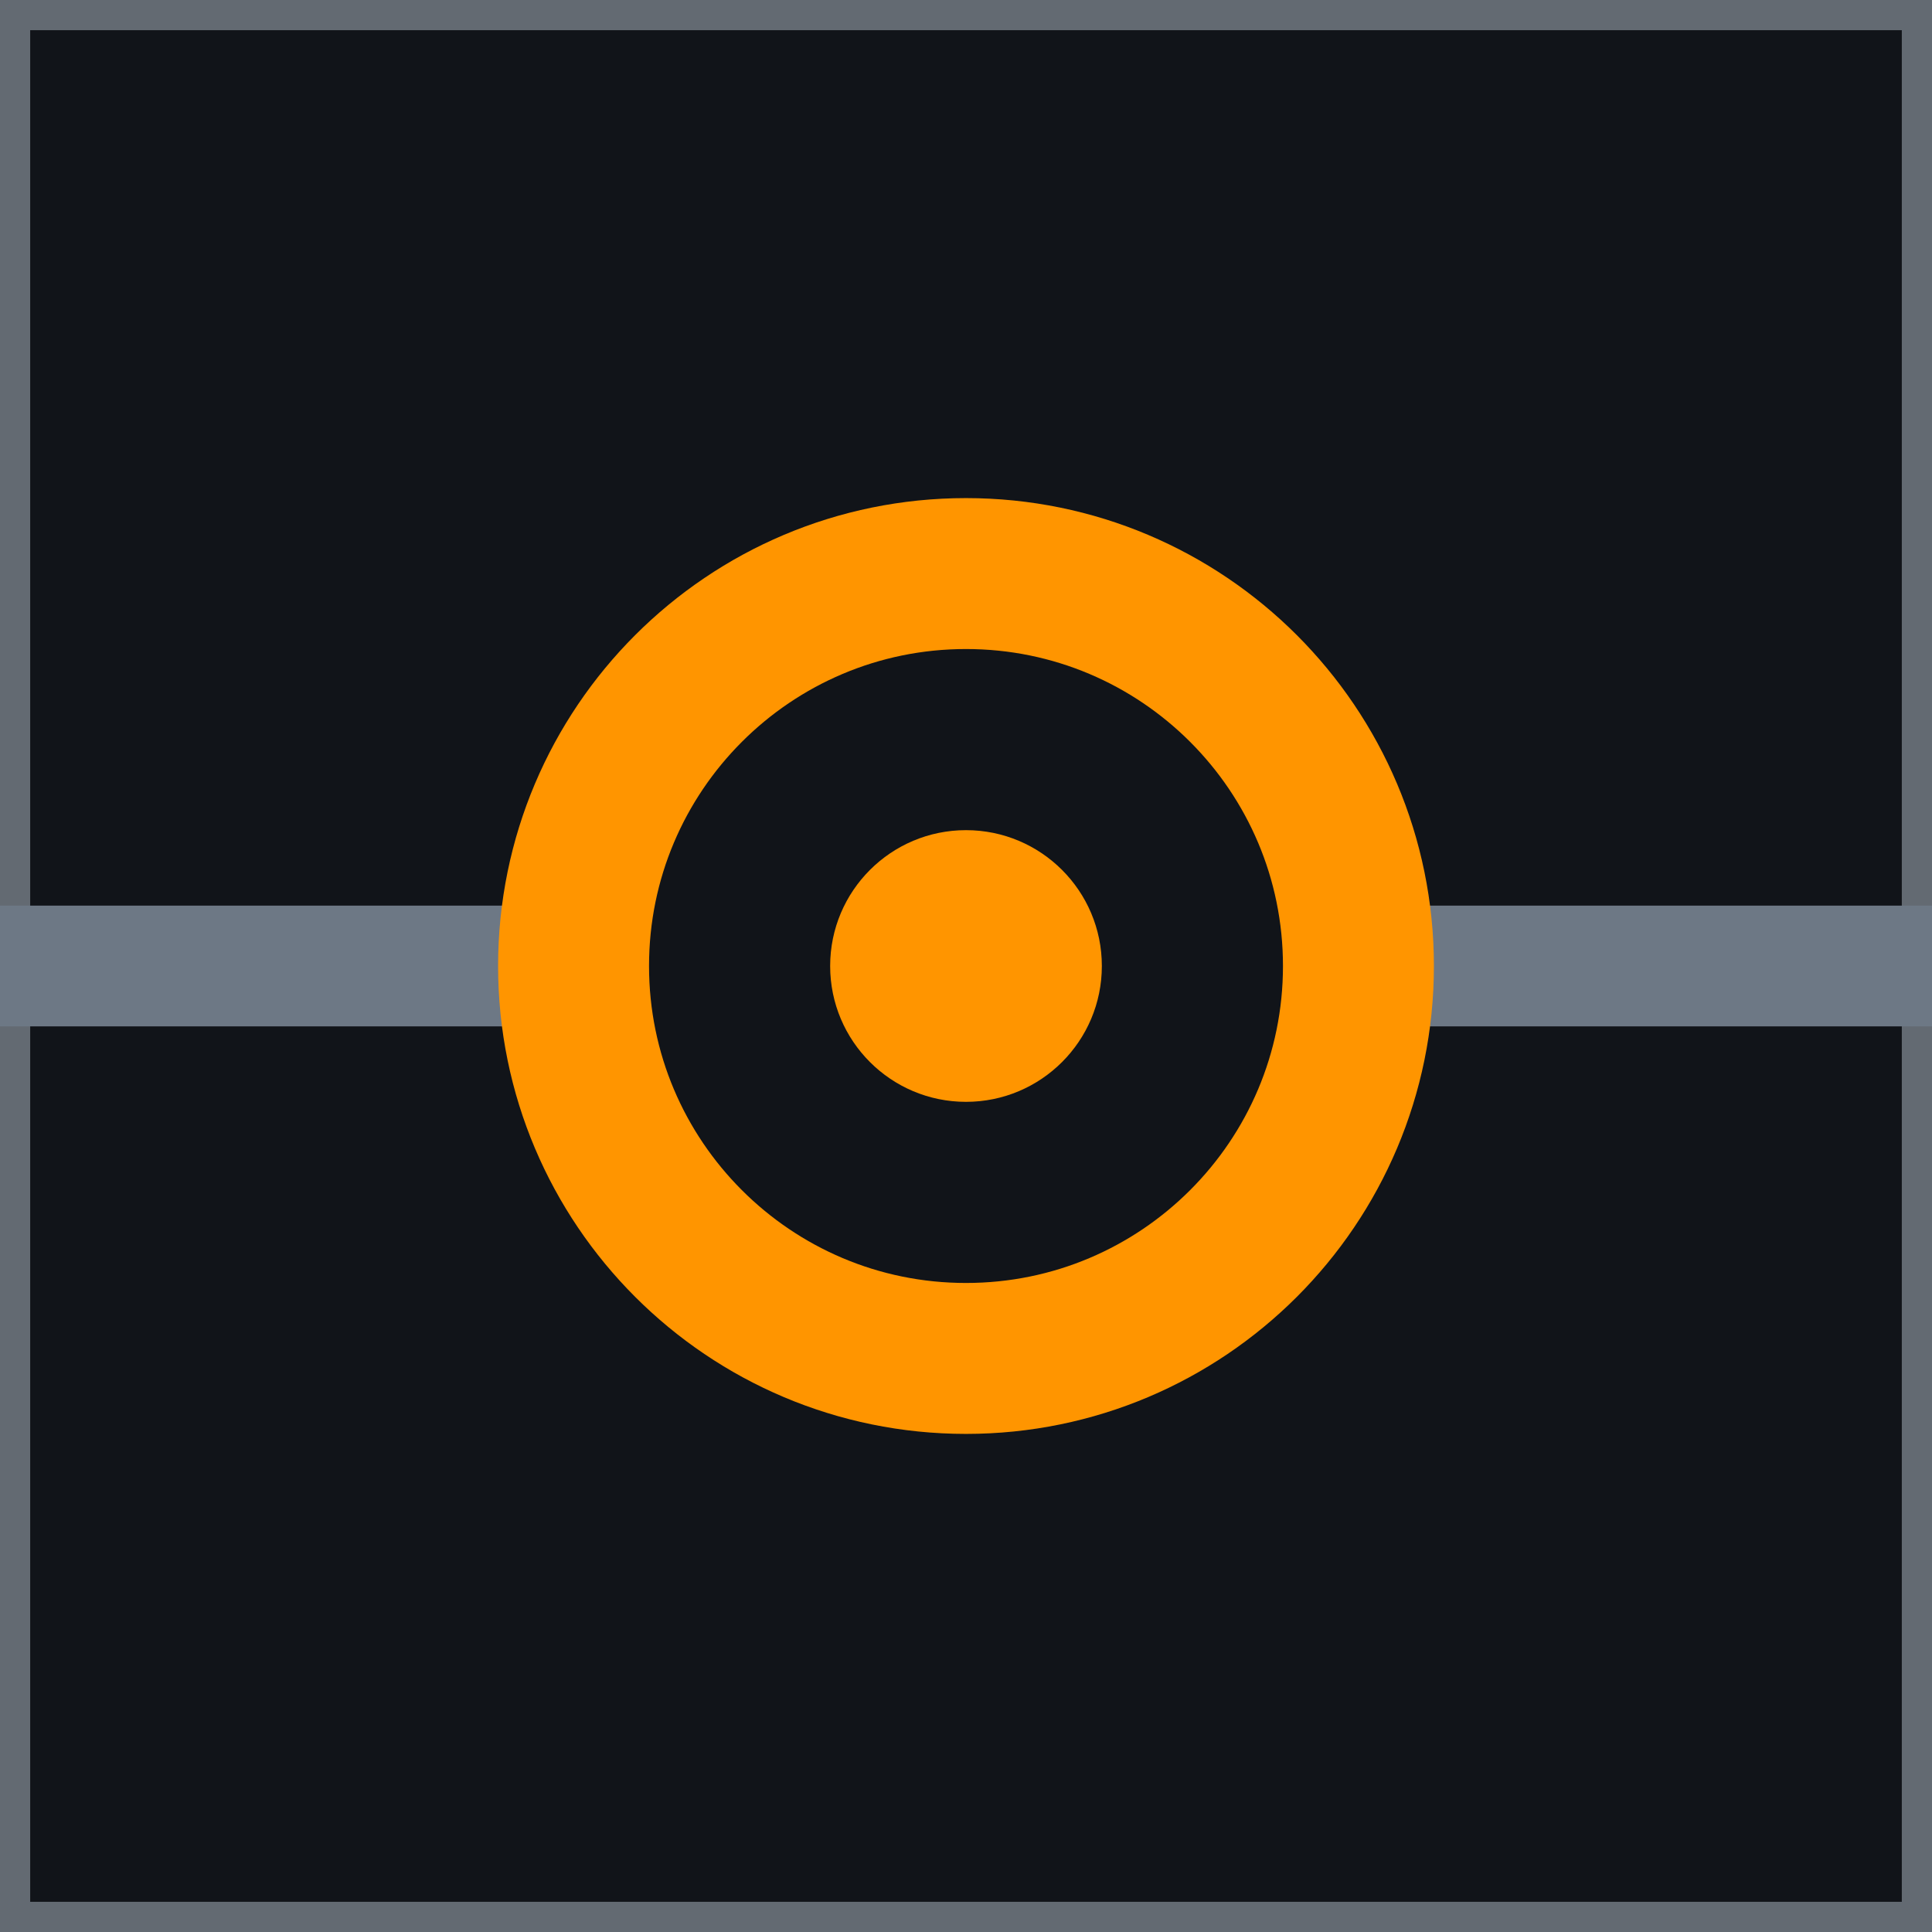
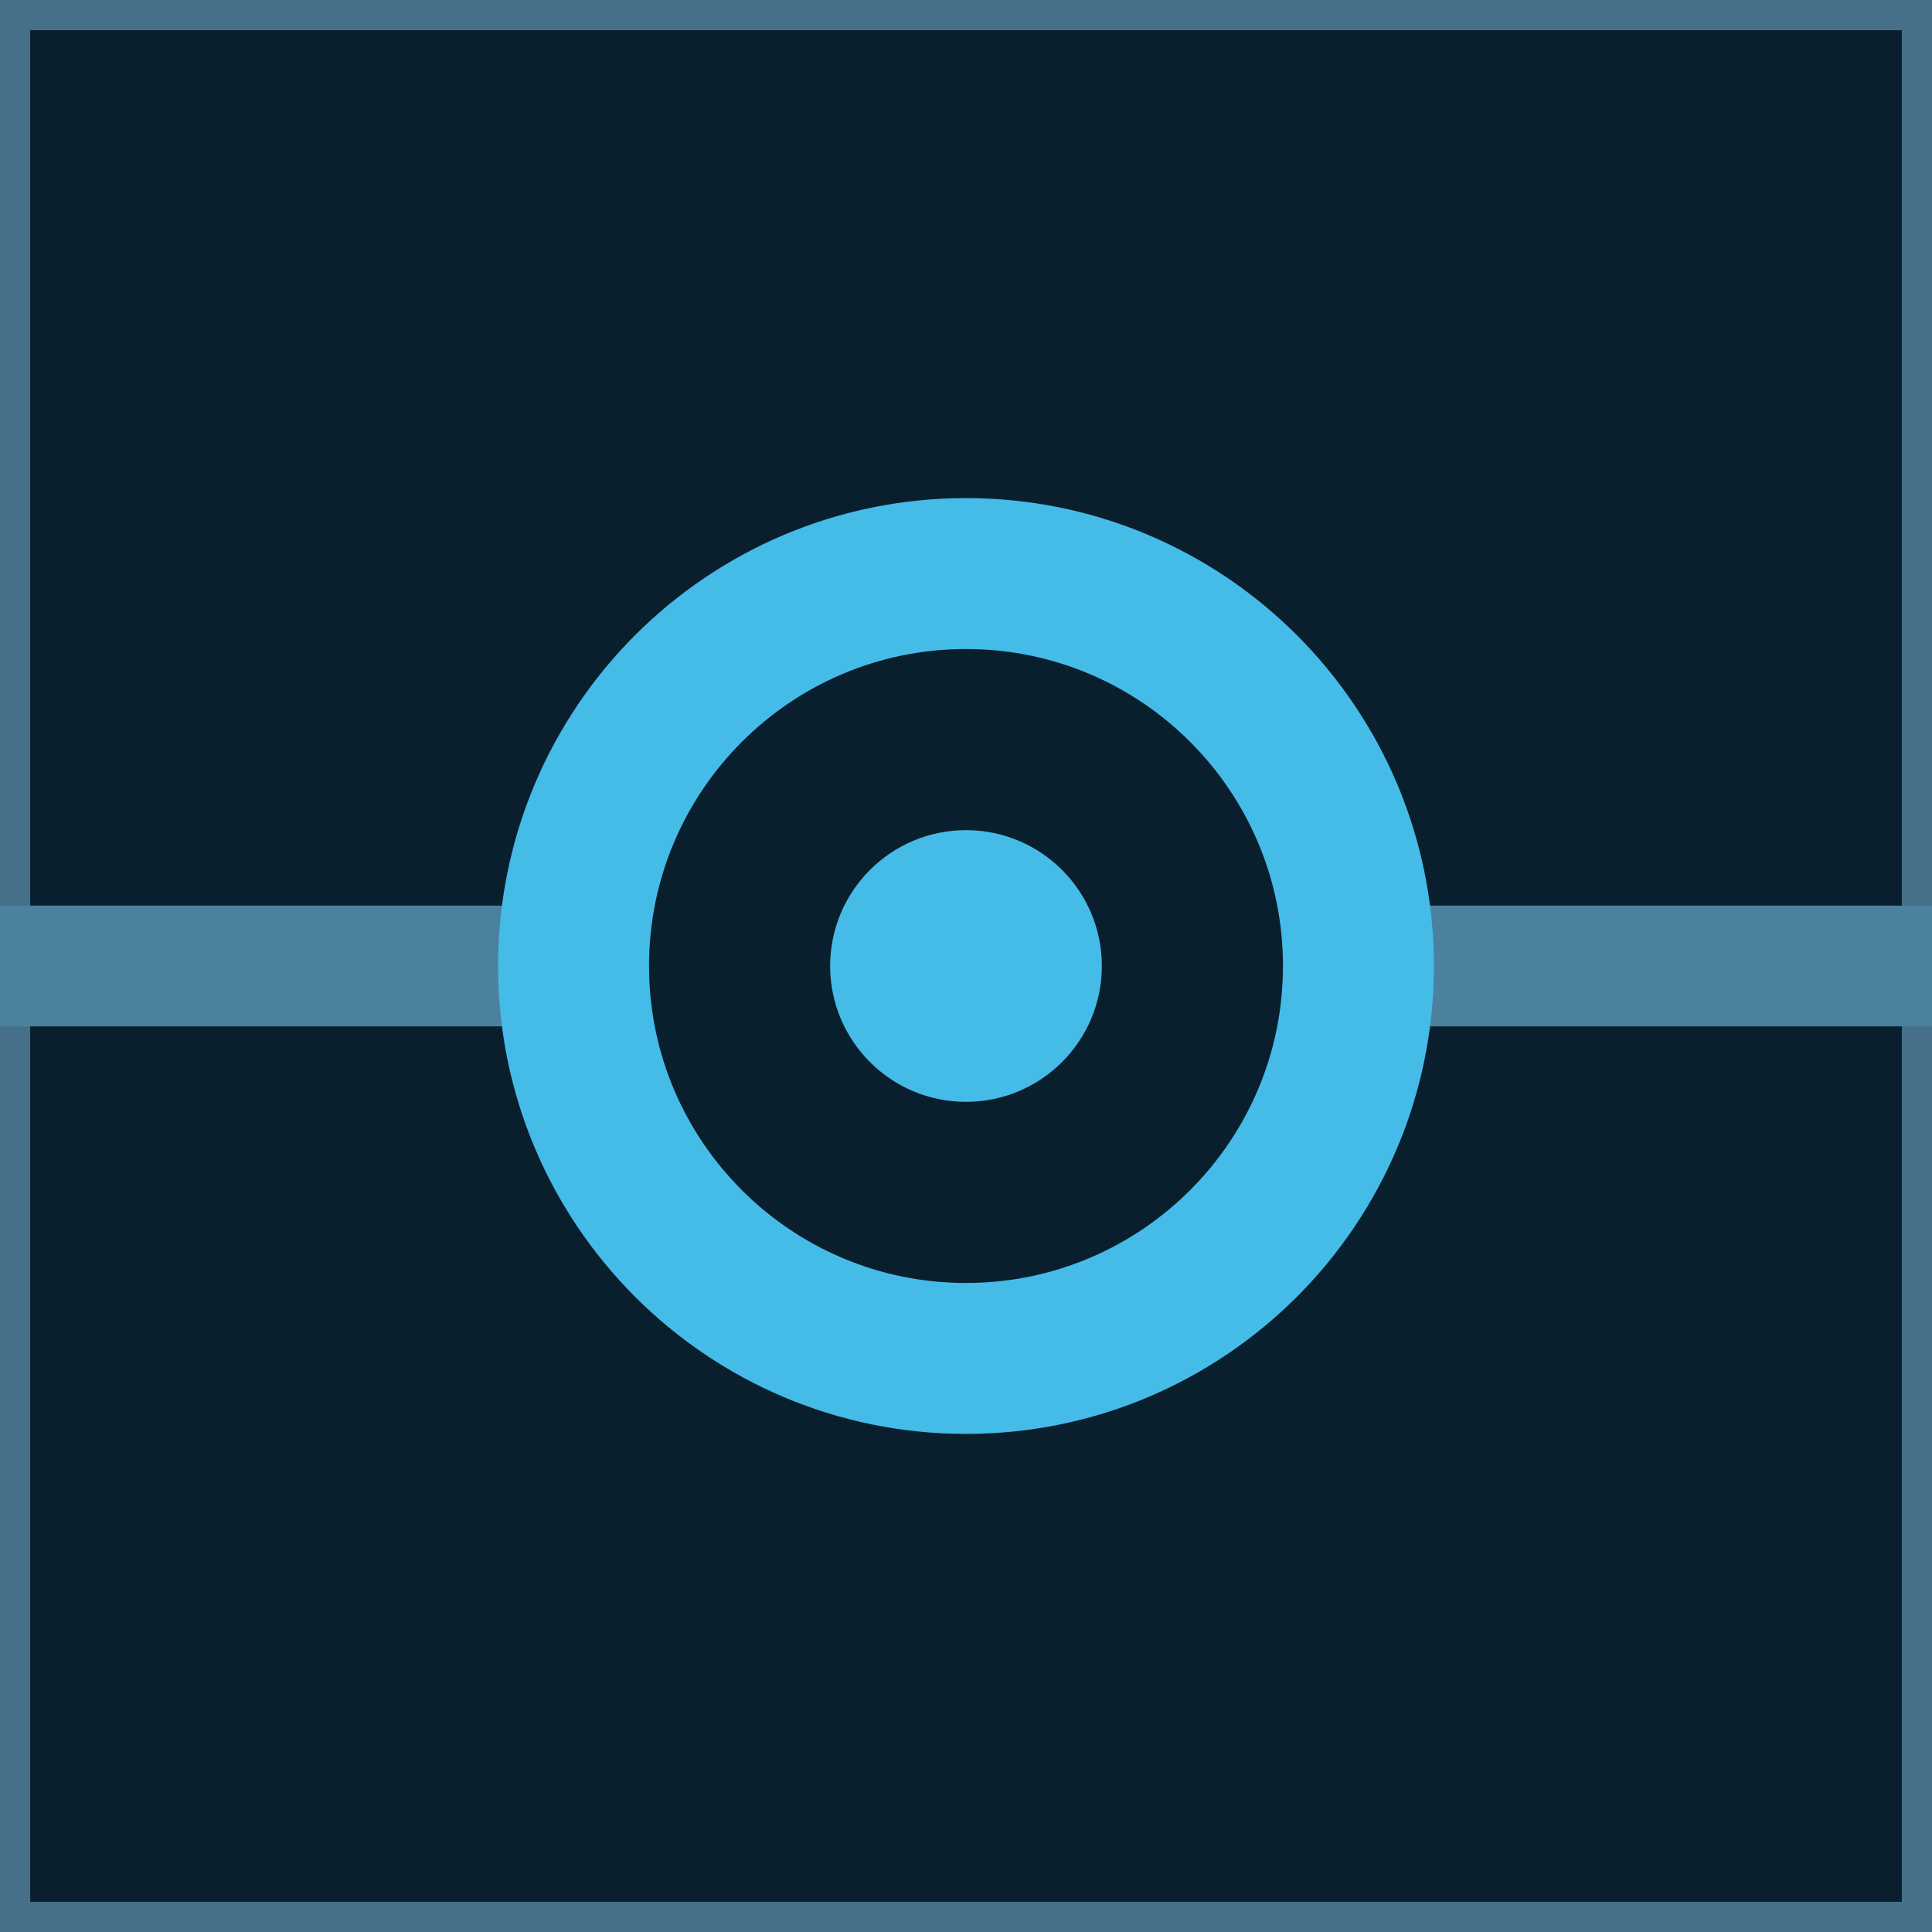
<svg xmlns="http://www.w3.org/2000/svg" viewBox="0 0 64 64" role="img" aria-label="Patchbay">
  <style>
-     .surface { fill: #111419 }
-     .border  { stroke: #636a72 }
-     .accent  { stroke: #ff9500; fill: none }
-     .core    { fill: #ff9500 }
-     .cord    { stroke: #6d7885 }
-     @media (prefers-color-scheme: light) {
-       .surface { fill: #fbfaf7 }
-       .border  { stroke: #908777 }
-       .accent  { stroke: #b2320a }
-       .core    { fill: #b2320a }
-       .cord    { stroke: #776e5d }
-     }
+     .surface { fill: #0a1f2e }
+     .border  { stroke: #467089 }
+     .accent  { stroke: #45bce8; fill: none }
+     .core    { fill: #45bce8 }
+     .cord    { stroke: #4b819f }
  </style>
  <rect class="surface" width="64" height="64" />
  <rect class="border" x="0.5" y="0.5" width="63" height="63" fill="none" stroke-width="1" />
  <path class="cord" d="M0 32 H18 M46 32 H64" stroke-width="4" stroke-linecap="butt" />
  <circle class="accent" cx="32" cy="32" r="13" stroke-width="5" />
  <circle class="core" cx="32" cy="32" r="4.5" />
</svg>
